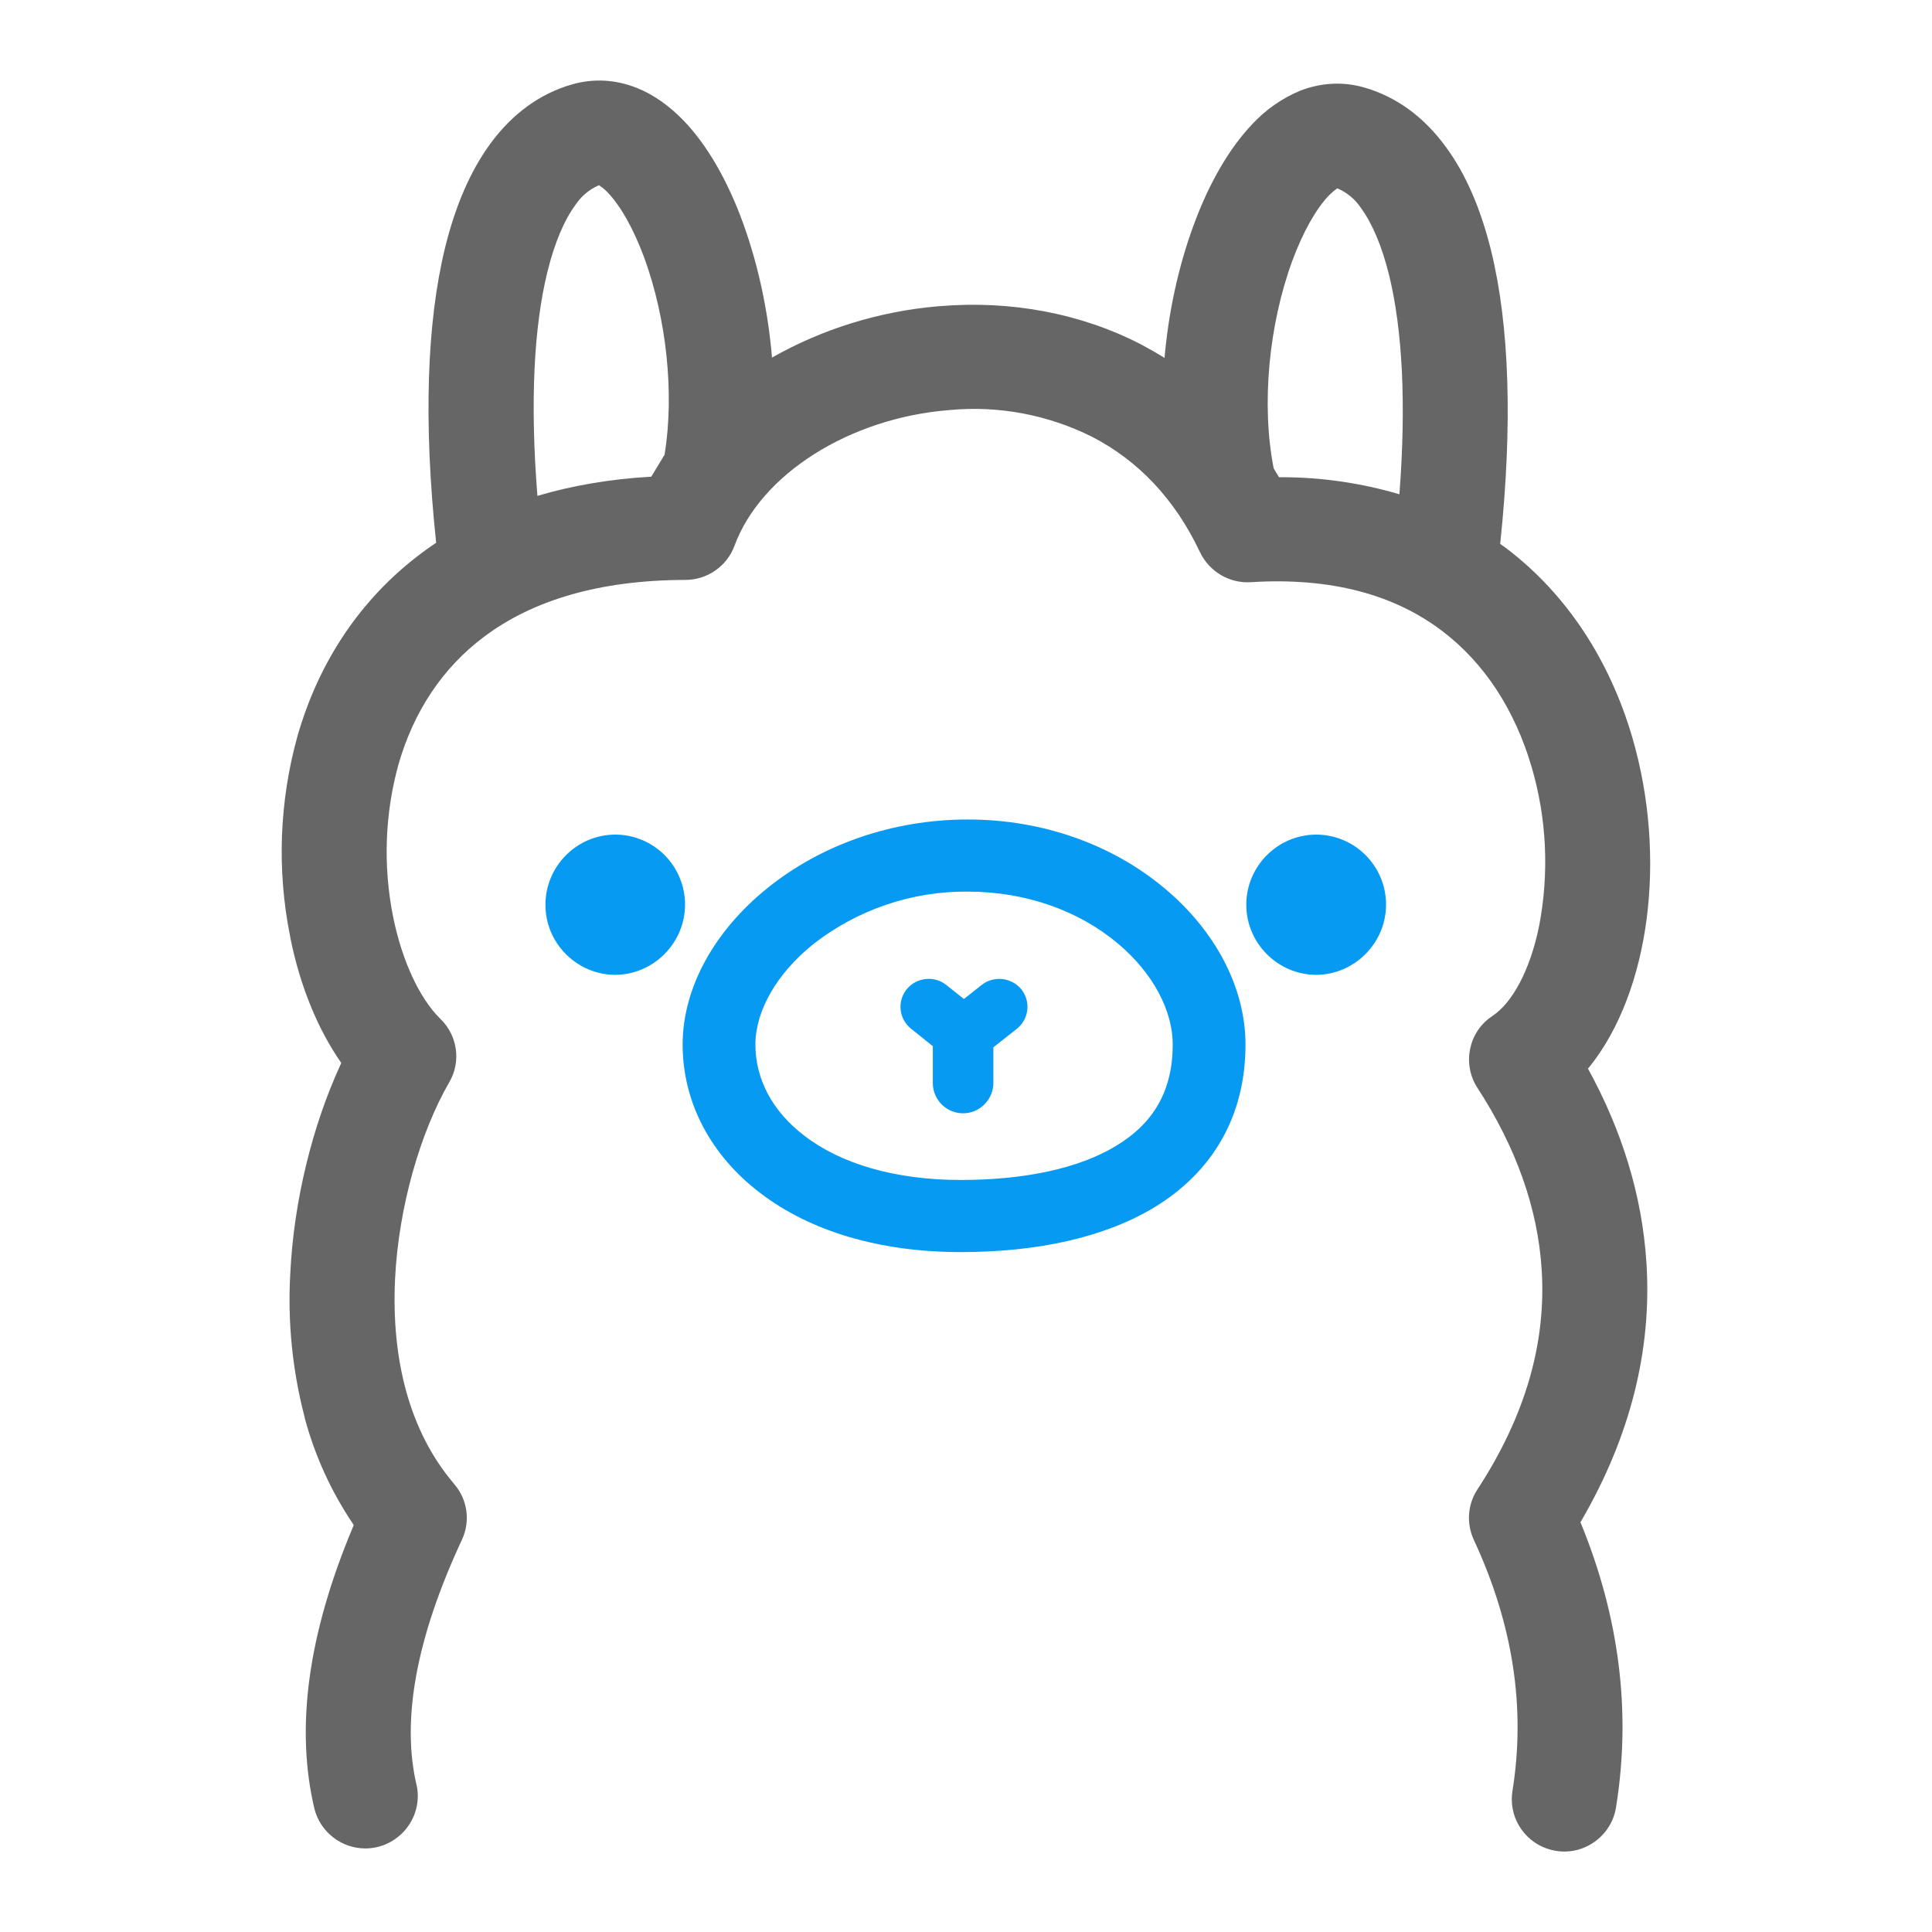
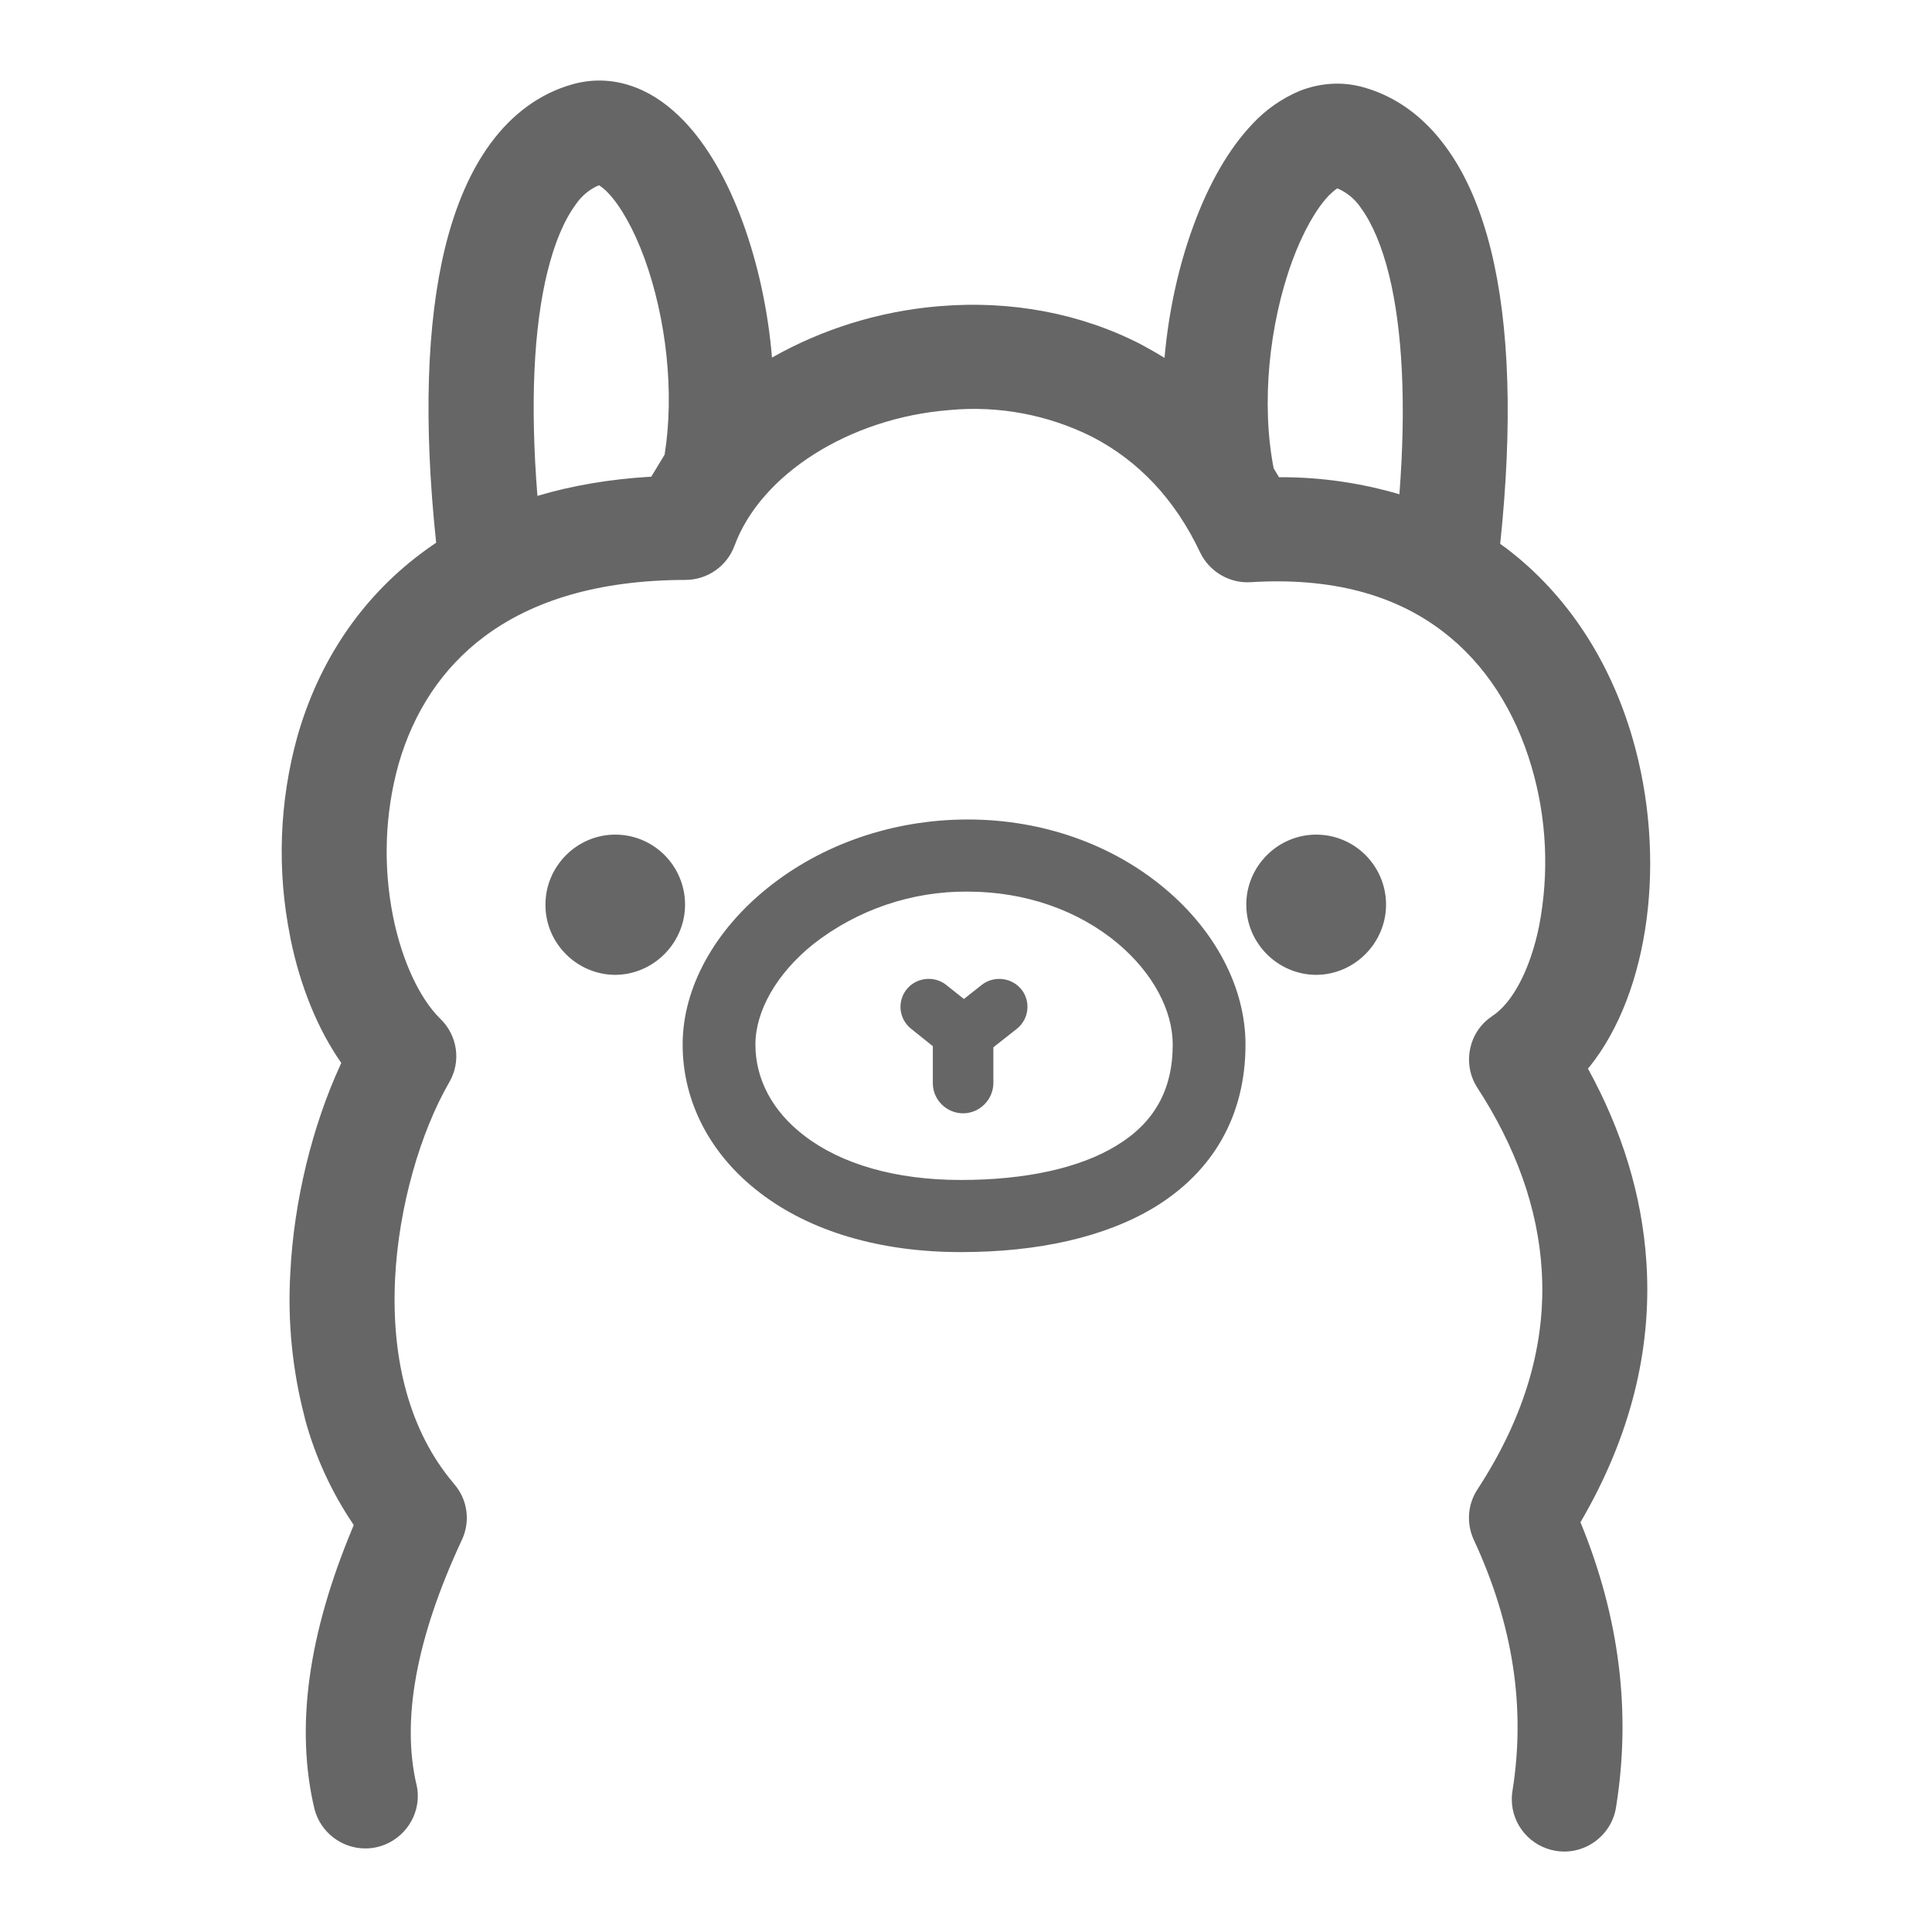
- <svg xmlns="http://www.w3.org/2000/svg" width="100%" height="100%" viewBox="0 0 12 12" version="1.1" xml:space="preserve" style="fill-rule:evenodd;clip-rule:evenodd;stroke-linejoin:round;stroke-miterlimit:2;">
-   <path d="M6.011,5.09C6.479,5.09 6.911,5.247 7.234,5.518C7.549,5.781 7.736,6.135 7.736,6.488C7.736,6.932 7.533,7.278 7.17,7.499C6.86,7.686 6.444,7.777 5.968,7.777C5.464,7.777 5.033,7.648 4.722,7.41C4.413,7.175 4.24,6.845 4.24,6.488C4.24,6.134 4.439,5.779 4.768,5.515C5.102,5.246 5.543,5.09 6.011,5.09ZM6.01,5.538C5.664,5.535 5.326,5.65 5.053,5.863C4.822,6.048 4.692,6.281 4.692,6.488C4.692,6.702 4.797,6.903 4.997,7.055C5.224,7.229 5.559,7.329 5.968,7.329C6.368,7.329 6.705,7.256 6.934,7.116C7.166,6.976 7.284,6.773 7.284,6.488C7.284,6.276 7.161,6.043 6.943,5.86C6.701,5.657 6.373,5.538 6.01,5.538ZM6.342,6.143L6.344,6.145C6.404,6.221 6.391,6.33 6.316,6.39L6.17,6.505L6.17,6.728C6.169,6.831 6.084,6.915 5.982,6.915C5.879,6.915 5.794,6.831 5.794,6.728L5.794,6.498L5.658,6.389C5.617,6.356 5.593,6.306 5.593,6.254C5.593,6.214 5.607,6.175 5.632,6.144C5.693,6.07 5.804,6.058 5.879,6.119L5.987,6.205L6.097,6.118C6.171,6.059 6.281,6.07 6.342,6.143ZM8.175,5.184C8.415,5.184 8.609,5.379 8.609,5.619C8.609,5.857 8.413,6.054 8.175,6.055C7.936,6.054 7.741,5.858 7.741,5.62C7.74,5.381 7.936,5.184 8.175,5.184ZM3.822,5.184C4.061,5.184 4.255,5.379 4.255,5.619C4.255,5.857 4.059,6.054 3.821,6.055C3.583,6.054 3.387,5.858 3.388,5.62C3.387,5.381 3.583,5.184 3.821,5.184L3.822,5.184Z" style="fill:rgb(6,154,243);" />
-   <path d="M3.953,0.545C4.061,0.588 4.158,0.658 4.247,0.75C4.394,0.903 4.519,1.122 4.614,1.382C4.709,1.643 4.771,1.932 4.795,2.221C5.109,2.043 5.459,1.935 5.819,1.903L5.845,1.901C6.279,1.866 6.71,1.945 7.085,2.138C7.135,2.165 7.185,2.193 7.233,2.223C7.258,1.939 7.319,1.656 7.413,1.401C7.508,1.141 7.633,0.923 7.78,0.769C7.862,0.681 7.962,0.611 8.074,0.564C8.203,0.514 8.339,0.505 8.472,0.543C8.673,0.6 8.845,0.727 8.98,0.912C9.104,1.08 9.197,1.296 9.261,1.555C9.376,2.022 9.396,2.637 9.318,3.378L9.358,3.407C9.736,3.695 10,4.106 10.139,4.582C10.356,5.326 10.247,6.16 9.872,6.627L9.863,6.637L9.864,6.639C10.073,7.02 10.199,7.422 10.226,7.839L10.227,7.854C10.259,8.386 10.127,8.922 9.82,9.449L9.816,9.454L9.821,9.466C10.057,10.044 10.131,10.627 10.04,11.209L10.037,11.228C10.008,11.404 9.84,11.525 9.664,11.496C9.507,11.471 9.39,11.335 9.39,11.176C9.39,11.159 9.391,11.142 9.394,11.125C9.477,10.609 9.399,10.091 9.154,9.564C9.108,9.464 9.115,9.348 9.174,9.255L9.176,9.252C9.478,8.79 9.603,8.337 9.576,7.892C9.553,7.503 9.413,7.12 9.176,6.756C9.081,6.609 9.121,6.41 9.266,6.313L9.27,6.31C9.392,6.23 9.504,6.027 9.56,5.75C9.623,5.421 9.607,5.083 9.513,4.763C9.41,4.413 9.223,4.121 8.96,3.921C8.663,3.694 8.269,3.585 7.77,3.616C7.637,3.625 7.512,3.551 7.454,3.431C7.297,3.098 7.068,2.86 6.783,2.713C6.509,2.576 6.202,2.518 5.897,2.547C5.274,2.596 4.725,2.947 4.562,3.39C4.515,3.517 4.393,3.602 4.257,3.602C3.723,3.603 3.31,3.728 3.008,3.954C2.747,4.149 2.569,4.421 2.475,4.748C2.39,5.055 2.379,5.378 2.441,5.691C2.497,5.97 2.607,6.201 2.732,6.325L2.736,6.329C2.842,6.432 2.865,6.594 2.791,6.721C2.611,7.032 2.476,7.496 2.454,7.941C2.429,8.45 2.547,8.892 2.814,9.209L2.822,9.219C2.904,9.314 2.923,9.449 2.869,9.564C2.581,10.182 2.493,10.69 2.588,11.09C2.593,11.111 2.595,11.133 2.595,11.155C2.595,11.334 2.448,11.481 2.269,11.481C2.122,11.481 1.992,11.381 1.954,11.239C1.832,10.73 1.915,10.147 2.19,9.49L2.197,9.472L2.193,9.466C2.058,9.266 1.957,9.045 1.894,8.812L1.892,8.802C1.816,8.511 1.786,8.21 1.803,7.91C1.825,7.455 1.942,6.989 2.114,6.615L2.12,6.602L2.119,6.601C1.973,6.392 1.864,6.124 1.804,5.828L1.802,5.816C1.719,5.403 1.735,4.977 1.848,4.571C1.979,4.114 2.237,3.721 2.616,3.437C2.646,3.414 2.678,3.392 2.709,3.371C2.63,2.624 2.65,2.006 2.765,1.536C2.829,1.277 2.922,1.061 3.046,0.892C3.181,0.708 3.353,0.581 3.554,0.524C3.687,0.486 3.824,0.494 3.952,0.545L3.953,0.545ZM3.72,1.15L3.719,1.151C3.661,1.176 3.611,1.218 3.576,1.27L3.574,1.273C3.505,1.367 3.445,1.506 3.4,1.689C3.315,2.035 3.292,2.504 3.338,3.08C3.553,3.016 3.787,2.976 4.04,2.961L4.045,2.961L4.128,2.824C4.19,2.439 4.139,1.978 4.002,1.602C3.935,1.42 3.853,1.277 3.775,1.196C3.759,1.179 3.741,1.164 3.721,1.151L3.72,1.15ZM8.307,1.17L8.306,1.17C8.287,1.183 8.269,1.199 8.253,1.215C8.175,1.297 8.093,1.44 8.026,1.622C7.881,2.019 7.833,2.511 7.911,2.909L7.944,2.964L7.959,2.964C8.207,2.964 8.454,3 8.692,3.07C8.735,2.508 8.711,2.049 8.628,1.709C8.583,1.527 8.523,1.388 8.454,1.293L8.452,1.29C8.416,1.237 8.367,1.196 8.309,1.171L8.307,1.17Z" style="fill:rgb(102,102,102);" />
+ <svg xmlns="http://www.w3.org/2000/svg" width="100%" height="100%" viewBox="0 0 1024 1024" version="1.1" xml:space="preserve" style="fill-rule:evenodd;clip-rule:evenodd;stroke-linejoin:round;stroke-miterlimit:2;">
+   <g transform="matrix(85.33333,0,0,85.33333,0,0)">
+     <path d="M6.011,5.09C6.479,5.09 6.911,5.247 7.234,5.518C7.549,5.781 7.736,6.135 7.736,6.488C7.736,6.932 7.533,7.278 7.17,7.499C6.86,7.686 6.444,7.777 5.968,7.777C5.464,7.777 5.033,7.648 4.722,7.41C4.413,7.175 4.24,6.845 4.24,6.488C4.24,6.134 4.439,5.779 4.768,5.515C5.102,5.246 5.543,5.09 6.011,5.09ZM6.01,5.538C5.664,5.535 5.326,5.65 5.053,5.863C4.822,6.048 4.692,6.281 4.692,6.488C4.692,6.702 4.797,6.903 4.997,7.055C5.224,7.229 5.559,7.329 5.968,7.329C6.368,7.329 6.705,7.256 6.934,7.116C7.166,6.976 7.284,6.773 7.284,6.488C7.284,6.276 7.161,6.043 6.943,5.86C6.701,5.657 6.373,5.538 6.01,5.538ZM6.342,6.143L6.344,6.145C6.404,6.221 6.391,6.33 6.316,6.39L6.17,6.505L6.17,6.728C6.169,6.831 6.084,6.915 5.982,6.915C5.879,6.915 5.794,6.831 5.794,6.728L5.794,6.498L5.658,6.389C5.617,6.356 5.593,6.306 5.593,6.254C5.593,6.214 5.607,6.175 5.632,6.144C5.693,6.07 5.804,6.058 5.879,6.119L5.987,6.205L6.097,6.118C6.171,6.059 6.281,6.07 6.342,6.143ZM8.175,5.184C8.415,5.184 8.609,5.379 8.609,5.619C8.609,5.857 8.413,6.054 8.175,6.055C7.936,6.054 7.741,5.858 7.741,5.62C7.74,5.381 7.936,5.184 8.175,5.184ZM3.822,5.184C4.061,5.184 4.255,5.379 4.255,5.619C4.255,5.857 4.059,6.054 3.821,6.055C3.583,6.054 3.387,5.858 3.388,5.62C3.387,5.381 3.583,5.184 3.821,5.184L3.822,5.184ZM3.953,0.545C4.061,0.588 4.158,0.658 4.247,0.75C4.394,0.903 4.519,1.122 4.614,1.382C4.709,1.643 4.771,1.932 4.795,2.221C5.109,2.043 5.459,1.935 5.819,1.903L5.845,1.901C6.279,1.866 6.71,1.945 7.085,2.138C7.135,2.165 7.185,2.193 7.233,2.223C7.258,1.939 7.319,1.656 7.413,1.401C7.508,1.141 7.633,0.923 7.78,0.769C7.862,0.681 7.962,0.611 8.074,0.564C8.203,0.514 8.339,0.505 8.472,0.543C8.673,0.6 8.845,0.727 8.98,0.912C9.104,1.08 9.197,1.296 9.261,1.555C9.376,2.022 9.396,2.637 9.318,3.378L9.358,3.407C9.736,3.695 10,4.106 10.139,4.582C10.356,5.326 10.247,6.16 9.872,6.627L9.863,6.637L9.864,6.639C10.073,7.02 10.199,7.422 10.226,7.839L10.227,7.854C10.259,8.386 10.127,8.922 9.82,9.449L9.816,9.454L9.821,9.466C10.057,10.044 10.131,10.627 10.04,11.209L10.037,11.228C10.008,11.404 9.84,11.525 9.664,11.496C9.507,11.471 9.39,11.335 9.39,11.176C9.39,11.159 9.391,11.142 9.394,11.125C9.477,10.609 9.399,10.091 9.154,9.564C9.108,9.464 9.115,9.348 9.174,9.255L9.176,9.252C9.478,8.79 9.603,8.337 9.576,7.892C9.553,7.503 9.413,7.12 9.176,6.756C9.081,6.609 9.121,6.41 9.266,6.313L9.27,6.31C9.392,6.23 9.504,6.027 9.56,5.75C9.623,5.421 9.607,5.083 9.513,4.763C9.41,4.413 9.223,4.121 8.96,3.921C8.663,3.694 8.269,3.585 7.77,3.616C7.637,3.625 7.512,3.551 7.454,3.431C7.297,3.098 7.068,2.86 6.783,2.713C6.509,2.576 6.202,2.518 5.897,2.547C5.274,2.596 4.725,2.947 4.562,3.39C4.515,3.517 4.393,3.602 4.257,3.602C3.723,3.603 3.31,3.728 3.008,3.954C2.747,4.149 2.569,4.421 2.475,4.748C2.39,5.055 2.379,5.378 2.441,5.691C2.497,5.97 2.607,6.201 2.732,6.325L2.736,6.329C2.842,6.432 2.865,6.594 2.791,6.721C2.611,7.032 2.476,7.496 2.454,7.941C2.429,8.45 2.547,8.892 2.814,9.209L2.822,9.219C2.904,9.314 2.923,9.449 2.869,9.564C2.581,10.182 2.493,10.69 2.588,11.09C2.593,11.111 2.595,11.133 2.595,11.155C2.595,11.334 2.448,11.481 2.269,11.481C2.122,11.481 1.992,11.381 1.954,11.239C1.832,10.73 1.915,10.147 2.19,9.49L2.197,9.472L2.193,9.466C2.058,9.266 1.957,9.045 1.894,8.812L1.892,8.802C1.816,8.511 1.786,8.21 1.803,7.91C1.825,7.455 1.942,6.989 2.114,6.615L2.12,6.602L2.119,6.601C1.973,6.392 1.864,6.124 1.804,5.828L1.802,5.816C1.719,5.403 1.735,4.977 1.848,4.571C1.979,4.114 2.237,3.721 2.616,3.437C2.646,3.414 2.678,3.392 2.709,3.371C2.63,2.624 2.65,2.006 2.765,1.536C2.829,1.277 2.922,1.061 3.046,0.892C3.181,0.708 3.353,0.581 3.554,0.524C3.687,0.486 3.824,0.494 3.952,0.545L3.953,0.545ZM8.307,1.17L8.306,1.17C8.287,1.183 8.269,1.199 8.253,1.215C8.175,1.297 8.093,1.44 8.026,1.622C7.881,2.019 7.833,2.511 7.911,2.909L7.944,2.964L7.959,2.964C8.207,2.964 8.454,3 8.692,3.07C8.735,2.508 8.711,2.049 8.628,1.709C8.583,1.527 8.523,1.388 8.454,1.293L8.452,1.29C8.416,1.237 8.367,1.196 8.309,1.171L8.307,1.17ZM3.72,1.15L3.719,1.151C3.661,1.176 3.611,1.218 3.576,1.27L3.574,1.273C3.505,1.367 3.445,1.506 3.4,1.689C3.315,2.035 3.292,2.504 3.338,3.08C3.553,3.016 3.787,2.976 4.04,2.961L4.045,2.961L4.128,2.824C4.19,2.439 4.139,1.978 4.002,1.602C3.935,1.42 3.853,1.277 3.775,1.196C3.759,1.179 3.741,1.164 3.721,1.151L3.72,1.15Z" style="fill:rgb(102,102,102);" />
+   </g>
</svg>
